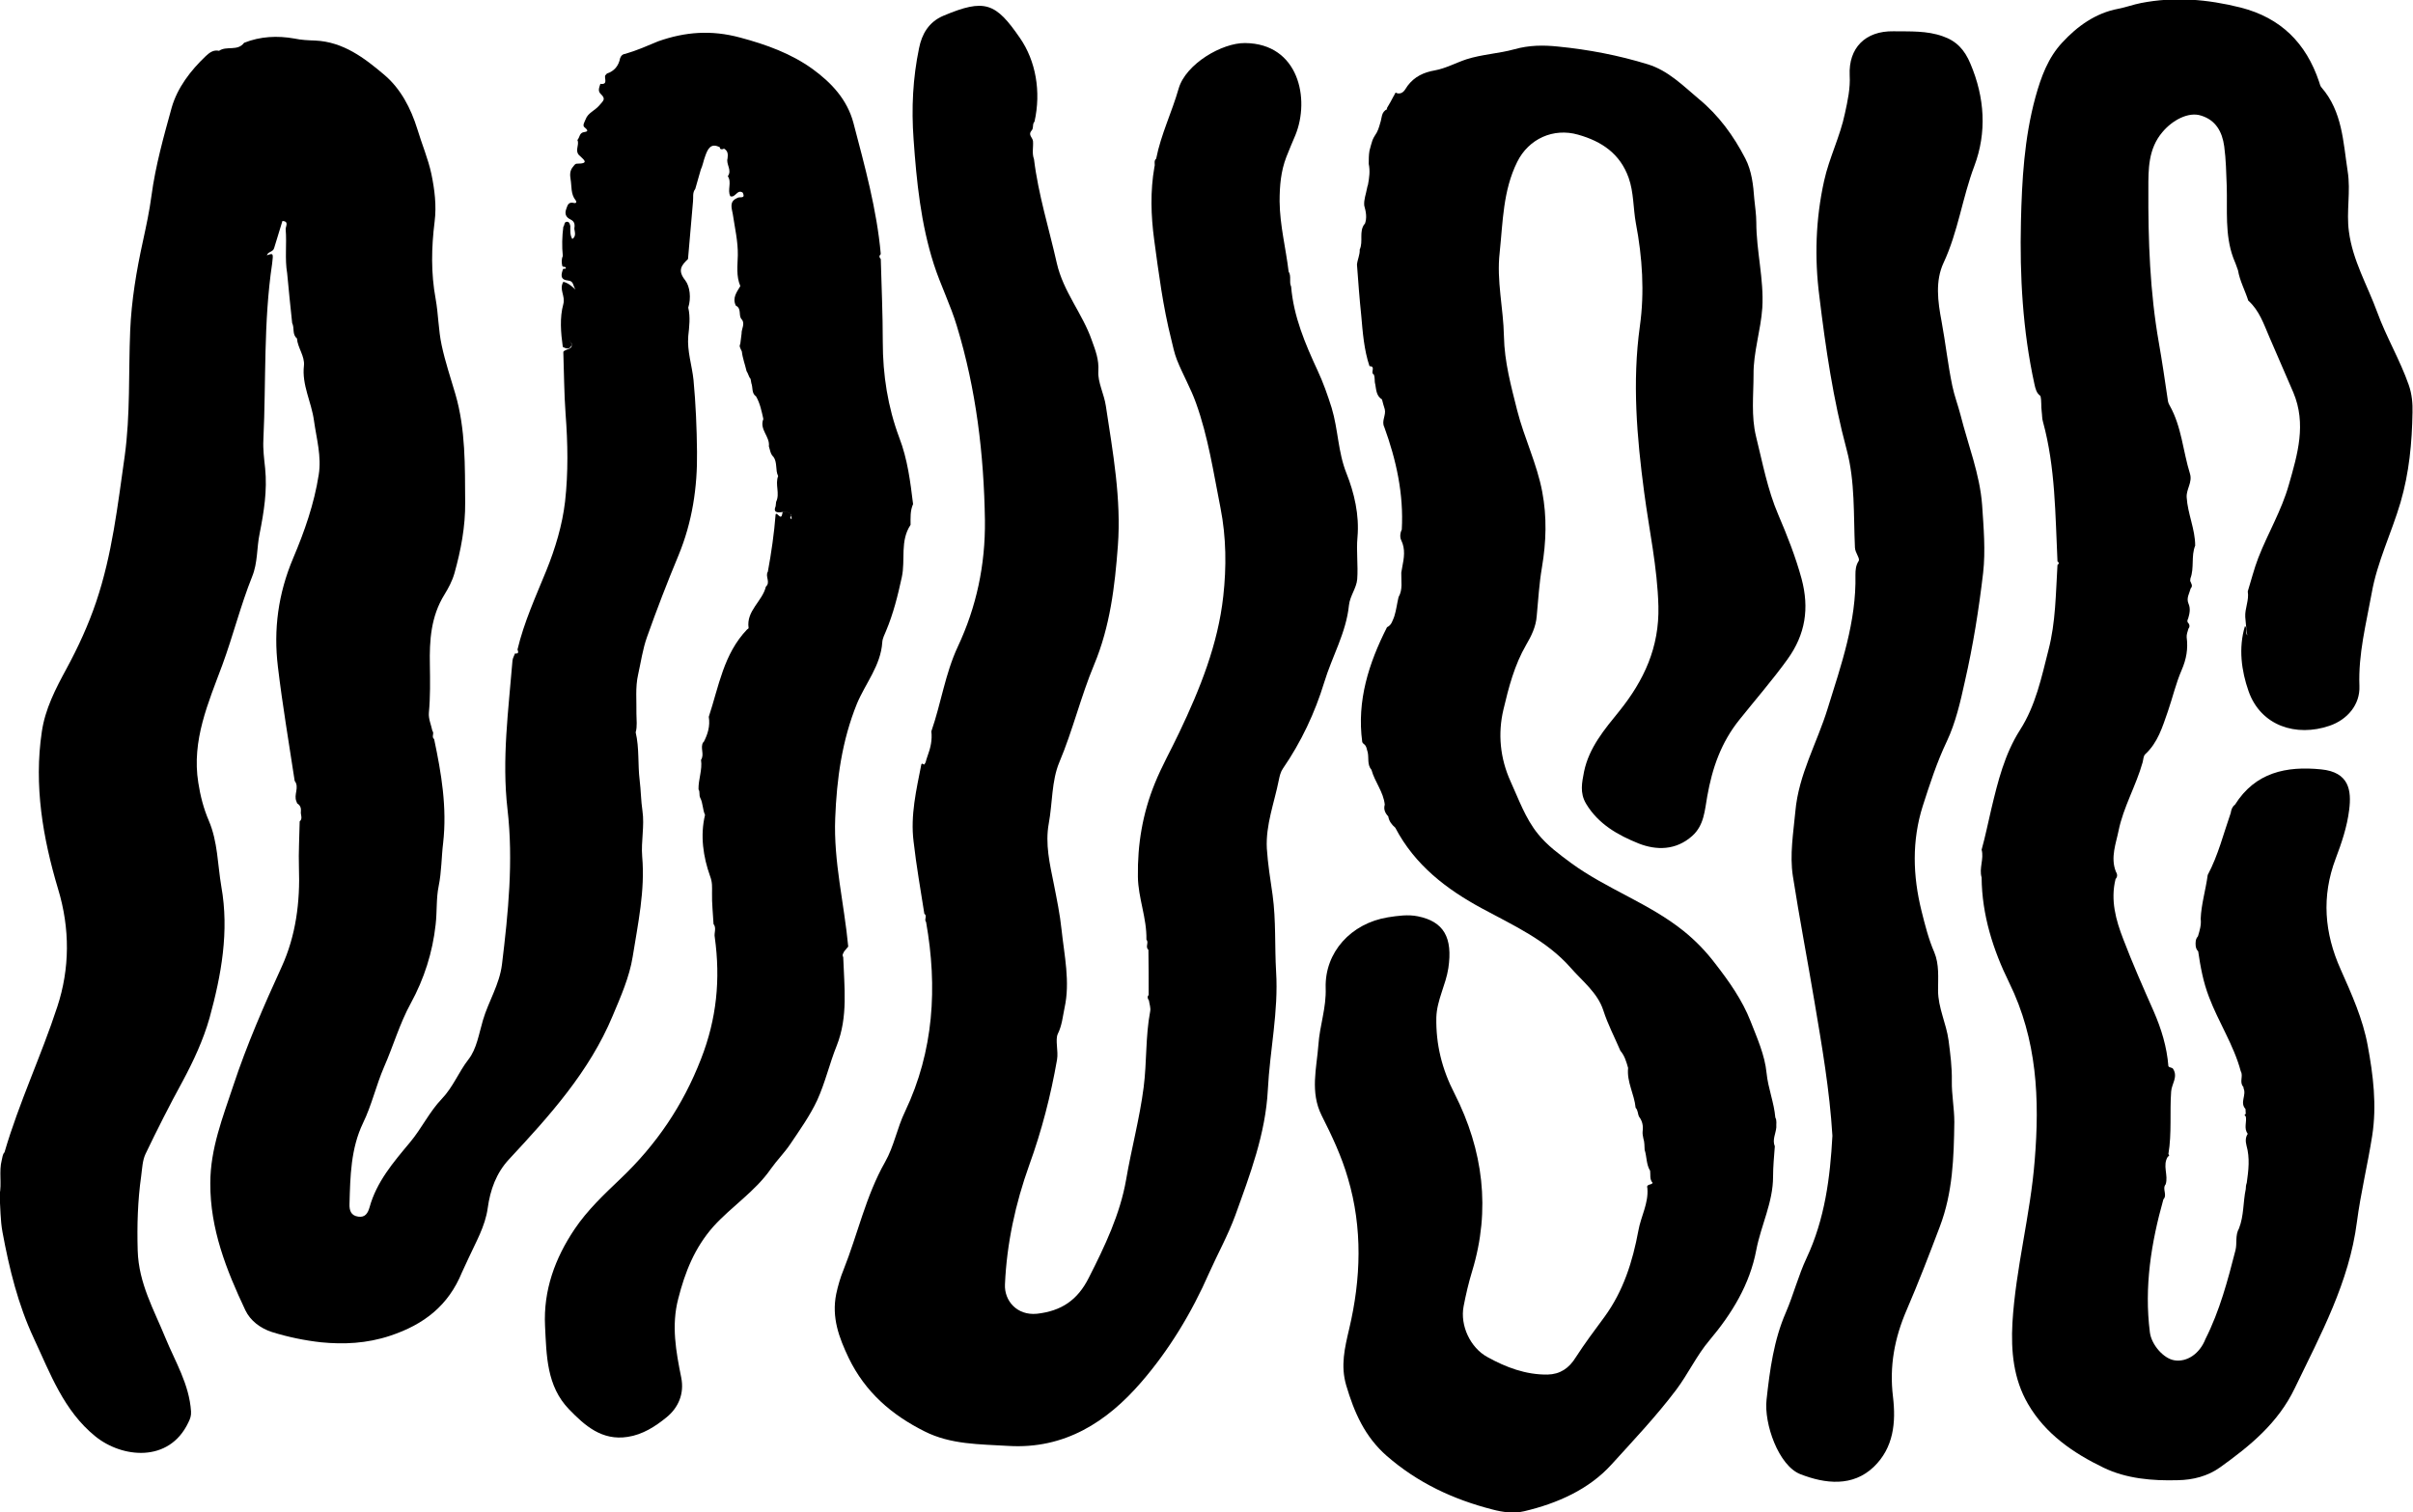
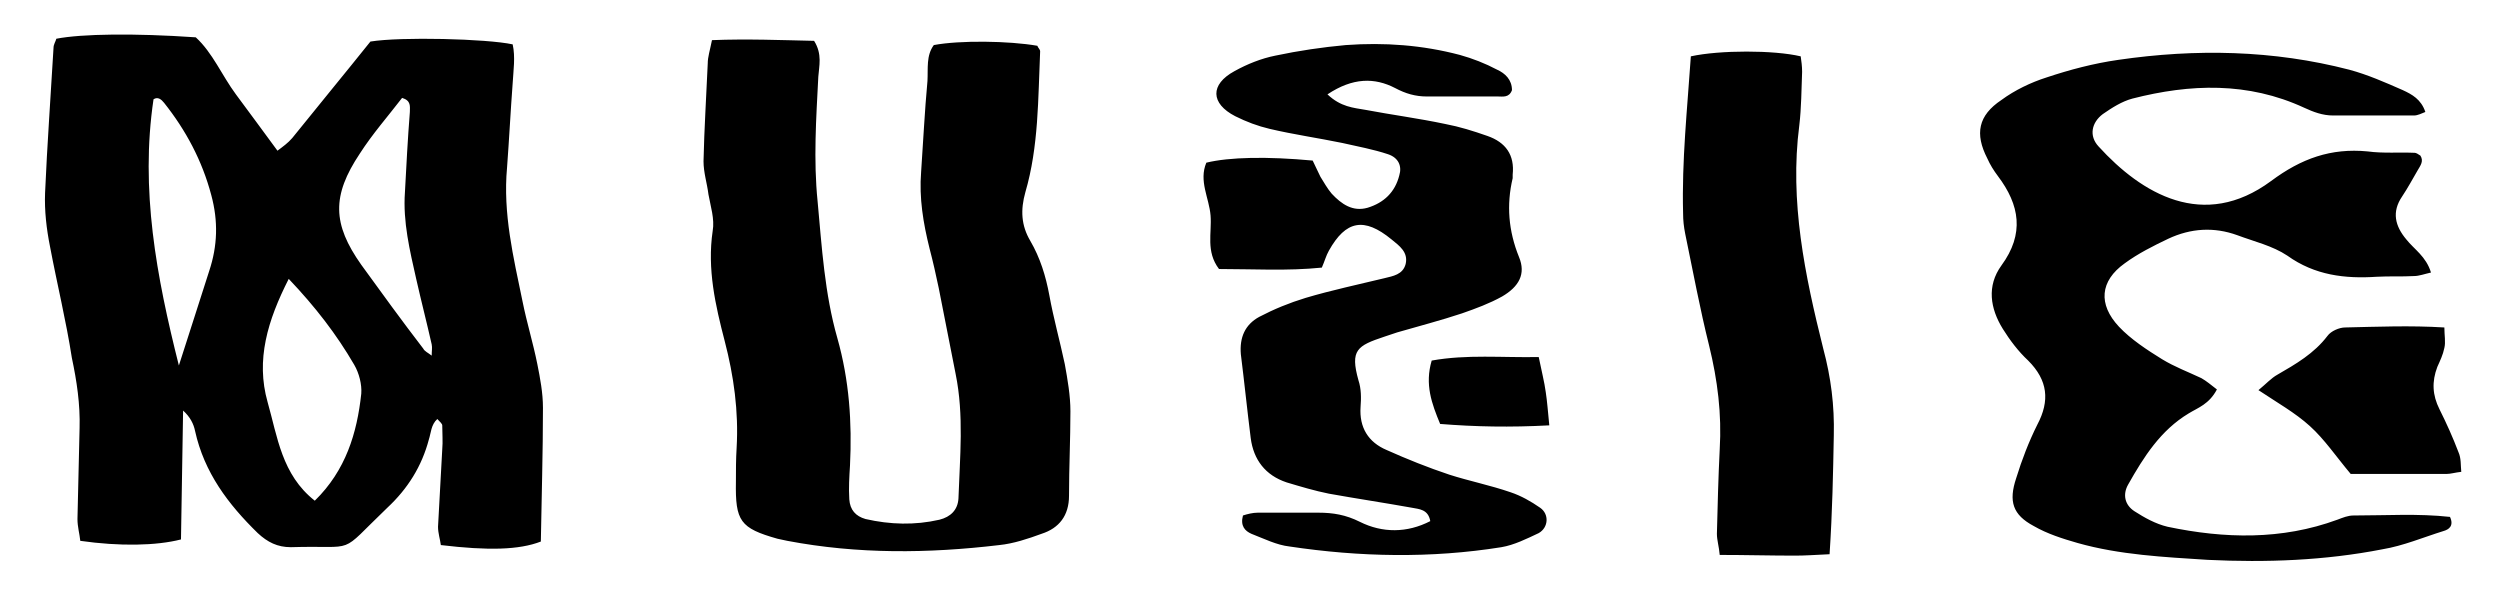
- <svg xmlns="http://www.w3.org/2000/svg" version="1.1" id="Layer_1" x="0px" y="0px" viewBox="0 0 963.8 604.1" style="enable-background:new 0 0 963.8 604.1;" xml:space="preserve">
-   <style type="text/css">
- 	.st0{fill-rule:evenodd;clip-rule:evenodd;}
- </style>
-   <path class="st0" d="M206.7,259.5c2.6-10.9,7.3-21.2,11.5-31.5c3.6-8.9,6.4-18.2,7.5-27.6c1.3-11.6,1.1-23.4,0.2-35.1  c-0.6-8.2-0.6-16.5-0.9-24.7c0.8-1.4,4.5-0.7,3-3.9c-0.2-0.2-0.3-0.6-0.5-0.7c0.4,0.5,0.8,1,0.9,1.6c-0.7,2.1-2,1.9-3.6,1l0,0.1  c-0.8-5.8-1.3-11.8,0.2-17.2c0.9-3.3-1.8-5.8,0-8.9c1.8,0.4,3.1,1.5,4.9,3.1c-1.1-1.5-0.7-3.4-2.9-3.6c-3.4-0.3-2.9-2.4-2.1-4.6  c0.3-0.3,1.2,0.1,1.1-0.4c0-0.8-1.1-0.2-1.4-0.8c-0.3-1.3-0.4-2.7,0.2-4c-0.4-3.9-0.3-7.8,0.2-11.7c0.6-0.6,0.2-2,1.5-2  c0.9,0,1.1,0.9,1.3,1.7c0,1.8-0.2,3.6,0.8,5.2c1.6-1.1,1-2.7,0.8-4.1c0.2-1.5,0.3-2.8-1.5-3.7c-1.5-0.7-2.5-1.9-1.8-4  c0.6-1.6,0.8-3.2,3.2-2.6c0.8,0.2,1.2-0.4,0.6-1.1c-2-2.5-1.5-5.6-2-8.4c-0.3-1.8-0.3-3.5,1-5c0.4-0.5,0.8-1.2,1.5-1.2  c5.6,0,2.3-1.9,0.8-3.5c-1.5-1.7,0-3.7-0.4-5.5c-0.2-0.3-0.2-0.6,0.1-0.8c0.6-0.9,0.6-2.2,1.9-2.7c0.8-0.3,3.1-0.1,0.7-2  c-1-0.7,0-2.2,0.4-3.2c0.9-2.6,3.7-3.5,5.4-5.5c1.7-2,2.8-2.6,0.7-4.6c-1.4-1.3-0.6-2.7-0.2-4.1l0,0c3.1,0.4,1.6-2,1.9-3.3  c0.2-0.3,0.5-0.5,0.7-0.8c3-1,4.7-3.1,5.3-6.2c0.4-1,1-1.6,2.1-1.7c4.5-1.3,8.8-3.2,13.1-5c10.8-3.8,21.2-4.6,32.7-1.5  c10.5,2.8,20.4,6.4,29,12.6c7.4,5.4,13.8,12.1,16.3,21.6c4.5,17.2,9.3,34.4,10.9,52.3c-0.7,0.7-0.7,1.3,0,2  c0.3,11,0.8,22.1,0.8,33.1c0,13.2,2,26,6.6,38.3c3.3,8.6,4.4,17.5,5.5,26.5c-1.2,2.7-1,5.5-1,8.3c-4.3,6.4-2,14-3.5,20.9  c-1.6,7.4-3.4,14.6-6.3,21.5c-0.6,1.5-1.4,2.9-1.5,4.5c-0.6,9.3-6.7,16.4-10.1,24.5c-6,14.8-8.1,30.1-8.7,45.8  c-0.7,17.3,3.6,34.2,5.2,51.3c-0.5,0.7-1.1,1.2-1.6,1.9c-0.3,0.7-1,1.4-0.4,2.3c0.4,11.9,2,23.8-2.6,35.4  c-2.9,7.2-4.6,14.8-7.8,21.8c-2.9,6.2-6.9,11.8-10.8,17.6c-2.3,3.4-5.3,6.4-7.7,9.8c-6.3,9.1-15.7,15-23,23.1  c-7.5,8.5-11.3,18.2-14,28.8c-2.8,10.7-0.9,21.1,1.2,31.5c1.3,6.5-1.2,12.1-5.9,15.9c-4.4,3.6-9.5,6.9-15.5,7.8  c-10.3,1.6-17.1-4.5-23.4-11c-9-9.3-9-21.5-9.6-33.3c-0.7-14.3,4-27.1,11.8-38.7c5.1-7.6,11.8-13.9,18.4-20.2  c14.2-13.5,24.9-29.2,32.1-47.8c6.3-16.1,7.8-31.9,5.5-48.6c-0.4-1.7,0.8-3.7-0.5-5.3c-0.2-4.1-0.7-8.3-0.6-12.4  c0-2.4,0.2-4.2-0.8-6.8c-2.7-7.6-4-16.1-2-24.4c-1-2.2-0.8-4.7-1.9-6.8c-0.6-1.1,0-2.4-0.7-3.4c-0.1-4,1.6-7.8,1-11.8  c1.5-2.2-0.5-4.9,0.9-7.1l0.1,0.1c1.7-3.2,2.7-6.5,2.1-10.2c4-12.1,5.9-25.1,15.3-34.9c0.2-0.2,0.7-0.4,0.6-0.6  c-1-6.9,5.5-10.6,6.9-16.5c2-1.8-0.4-4.1,0.8-6c1.4-7.6,2.5-15.2,3.1-22.9c0.7-1.1,2.2,3,2.7-0.5c0.1-0.7,1.7-0.6,2.7-0.1  c0.3,0.2,0.5,0.4,0.7,0.6c0.7,0.5-1.1,1.5,0.3,1.9c-0.1-0.8,0-1.6-0.6-2.2c-1.3-1-2.8-0.6-4.2-0.5c-1.9,0.1-2.3-0.8-1.6-2.4  c0.1-0.6,0.1-1.2,0.2-1.8c1.6-3.3-0.5-6.9,0.8-10.3c-1.2-2.4-0.2-5.4-1.9-7.7c-1.2-1.1-1.3-2.7-1.8-4.2c0.5-3.9-3.9-6.7-2.2-10.9  c-0.7-3.1-1.3-6.2-2.9-9c-1.9-1.3-1.2-3.5-1.9-5.3c-0.1-0.6-0.2-1.1-0.3-1.7c-0.8-0.9-0.9-2.1-1.6-3.1c-0.6-2.6-1.6-5.2-1.9-7.9  c-0.3-0.6-0.6-1.2-0.8-1.8c-0.1-0.5,0-0.9,0.2-1.3c0.2-1.3,0.3-2.7,0.5-4c-0.1-2,1.7-4.1-0.2-6c-1-1.6,0.2-4.1-2.1-5.2  c-1.5-3.1,0.4-5.4,1.8-7.8c-1.7-4-1.1-8.1-1-12.3c0.1-5.5-1.2-11-2-16.4c-0.4-2.4-1.6-5.1,1.8-6.5c0.8-0.7,3.4,0.6,2.2-2.1  c-2.2-1.6-3,2.2-5,1.4c-1.3-2.5,0.7-5.5-1-8c1.8-2.4-0.8-4.8-0.1-7.1c0.2-1.6,0.2-3-1.4-3.9c-0.5,0.2-0.9,0.4-1.4,0.1  c-0.3-0.1-0.3-0.3-0.2-0.6c-3.8-2.1-5,0.9-5.9,3.4c-0.7,1.8-1,3.8-1.8,5.5c-0.7,2.6-1.5,5.1-2.2,7.7c-1.2,1.5-0.7,3.3-0.9,5  c-0.7,7.7-1.3,15.3-2,23c-2.6,2.5-4.3,4.5-1.1,8.5c1.9,2.5,2.4,7.1,1.2,10.9c0.9,3.8,0.4,7.7,0,11.4c-0.5,6,1.5,11.7,2.1,17.5  c0.9,9.6,1.3,19.1,1.4,28.7c0.2,14.2-1.9,28.1-7.4,41.4c-4.5,10.8-8.7,21.7-12.6,32.7c-1.7,4.8-2.4,9.9-3.5,14.8  c-1.2,5.2-0.6,10.6-0.7,15.8c0,2.5,0.4,5-0.3,7.4c1.5,6.3,0.8,12.8,1.6,19.2c0.5,4,0.5,8.1,1.1,12.1c0.9,6.1-0.6,12.2-0.1,18.3  c1.2,13.6-1.7,26.9-3.8,40.1c-1.3,8.1-4.8,16-8,23.6c-9.3,22.3-25.2,39.9-41.4,57.3c-5.1,5.5-7.5,12.2-8.5,19.5  c-1,7.3-4.8,13.7-7.8,20.3c-0.8,1.8-1.7,3.6-2.5,5.4c-5.4,13.2-15.1,20.8-28.7,25.3c-9.3,3.1-18.6,3.5-27.6,2.6  c-6.4-0.7-13.2-2.1-19.6-4.1c-4.6-1.5-8.6-4.5-10.6-8.7c-7.6-16.1-14.1-32.5-14-50.8c0-13.8,5-26.3,9.2-39  c5.4-16.3,12.2-31.9,19.3-47.4c5.7-12.5,7.4-25.9,6.9-39.7c-0.2-6.1,0.2-12.3,0.3-18.4c1.4-1.2,0.2-2.8,0.5-4.1  c0.1-1.3-0.3-2.4-1.5-3.1c-0.1-0.3-0.2-0.5-0.3-0.8c-1.2-2.7,1.3-5.6-0.7-8.2c-2.3-15.2-4.9-30.4-6.7-45.6  c-1.8-14.9,0.1-29.2,6.1-43.4c4.5-10.6,8.4-21.7,10.2-33.3c1.2-7.3-0.9-14.5-1.9-21.7c-1-7.4-4.9-14.2-4-21.9  c0.4-3.8-2.5-7.1-2.8-10.9c-2-1.6-0.9-4.2-1.9-6.1c-0.7-6.6-1.4-13.3-2-19.9c-1-5.8-0.1-11.7-0.6-17.6c-0.1-1,1.5-3.2-1.3-3.3  c-1.1,3.6-2.2,7.2-3.3,10.8c-0.4,1.6-2.5,1.4-2.9,2.9c2.6-0.9,2.6-0.9,2.1,3.3c-3.5,23.4-2.4,46.9-3.5,70.4  c-0.2,3.8,0.3,7.6,0.7,11.4c0.9,8.9-0.5,17.5-2.2,26.1c-1.2,5.7-0.7,11.6-3,17.2c-4.6,11.5-7.6,23.6-11.9,35.3  c-5.6,15.1-12.3,30.1-9.6,47c0.8,5.2,2.1,10.3,4.2,15.2c3.6,8.4,3.5,17.5,5,26.3c3.2,17.9,0,35.4-4.7,52.5  c-2.5,8.8-6.4,17.2-10.8,25.4c-5.2,9.5-10.1,19.2-14.8,29c-1.2,2.6-1.3,5.7-1.7,8.7c-1.4,9.9-1.7,19.8-1.4,29.9  c0.4,13.1,6.5,23.6,11.1,34.9c3.9,9.5,9.5,18.5,10.2,29.3c0.1,1.8-0.3,2.9-1.1,4.5c-7.7,16.2-26.5,14.1-37.1,5.5  c-12.7-10.3-18-25.1-24.6-39.2c-6.3-13.5-9.8-27.8-12.5-42.4c-0.9-4.8-0.8-9.9-1.2-14.8c1-4.6-0.3-9.4,0.9-14  c0.3-1.1,0.3-2.3,1.1-3.1c5.8-19.9,14.7-38.6,21.1-58.2c5-15.2,5.1-31.2,0.3-47c-6.1-20.4-9.7-41.4-6.5-62.8  c1.3-9.1,5.5-17.2,9.9-25.3c4.6-8.5,8.7-17.4,11.8-26.6c6.4-18.9,8.6-38.6,11.4-58.2c2.3-16.7,1.5-33.4,2.2-50.2  c0.5-12,2.5-24,5.1-35.8c1.3-6,2.6-12,3.4-18.1c1.6-12,4.9-23.7,8.1-35.3c2.3-7.9,7.5-14.7,13.6-20.5c1.5-1.4,3.1-2.6,5.3-2.1  c3-2.1,7.4,0.3,10-3.2c6.5-2.6,13.3-2.9,20.1-1.7c2.8,0.6,5.5,0.7,8.3,0.8c11.2,0.5,19.7,7,27.6,13.7c6.5,5.5,10.6,13.3,13.2,21.7  c1.8,6,4.3,11.8,5.6,17.9c1.3,6.2,2.1,12.7,1.3,19c-1.3,10.4-1.5,20.6,0.4,30.9c1.1,6.1,1.1,12.5,2.4,18.5  c1.4,6.6,3.6,13.1,5.5,19.6c4.1,14.1,3.8,28.7,3.9,43.2c0.1,9.7-1.7,19.1-4.3,28.4c-0.9,3.1-2.4,5.9-4,8.5c-5.4,8.7-6,18.3-5.8,28  c0.1,6.4,0.2,12.8-0.4,19.2c-0.2,2.4,0.9,4.8,1.4,7.2c0.9,1-0.5,2.4,0.7,3.3c2.9,13.7,5.2,27.3,3.6,41.5c-0.7,5.7-0.6,11.4-1.8,17.3  c-1,4.8-0.6,10.2-1.2,15.3c-1.2,11.1-4.6,21.7-9.9,31.4c-4.5,8.2-7,17.1-10.7,25.5c-3.2,7.4-4.9,15.2-8.4,22.4  c-4.9,10.2-5.1,21.3-5.4,32.3c-0.1,2.5,0.5,4.7,3.5,5.1c2.7,0.4,3.8-1.3,4.5-3.7c2.8-10.2,9.5-18,16.1-25.9  c4.7-5.6,7.8-12.3,12.8-17.5c4.5-4.7,6.7-10.7,10.6-15.7c3.3-4.2,4.2-10.3,5.8-15.7c2.2-7.5,6.6-14.2,7.6-22.3  c2.5-20.6,4.6-41.3,2.2-62c-2.3-20,0.4-39.6,2-59.4c0.1-1,0.7-1.9,1-2.8C207.2,261.3,207.1,260.5,206.7,259.5z" />
-   <path class="st0" d="M553.1,321.5c-0.5-5.1-4-9.1-5.3-13.9c-1.8-2.1-1-4.7-1.5-7c-0.4-1.1-0.4-2.5-1.5-3.3c-0.3-0.2-0.6-0.5-0.7-0.9  c-2.2-16.4,2.6-31.4,9.9-45.8c1.8-0.8,2.2-2.6,2.9-4.3c0.8-2.5,1.1-5.2,1.7-7.7c1.8-3.1,1-6.5,1.1-9.8c0.1-0.8,0.3-1.5,0.4-2.3  c0.7-3.6,1.3-7.1-0.4-10.6c-0.6-1.2-0.5-2.9,0.2-4.3c0.8-14.2-2.2-27.8-7-41c-1.2-2.4,0.8-4.7,0.2-7.1c-0.4-1.3-0.8-2.6-1.1-3.9  c-2.3-1.4-2.3-3.9-2.7-6.1c-0.4-1.2,0-2.6-0.6-3.9c-1.5-0.6,1-3.3-1.7-3.3c-2.2-6.6-2.7-13.5-3.3-20.3c-0.7-6.7-1.2-13.5-1.7-20.3  c0.2-2,1.2-3.9,1.1-6c1.5-3.3-0.4-7.1,1.9-10.2l0.1,0.1c1-2.5,0.5-5-0.2-7.5c-0.2-2.4,0.7-4.5,1.1-6.8c0.1-0.5,0.2-1,0.4-1.5  c0.5-2.7,0.9-5.5,0.3-8.3c0-1.8,0-3.6,0.3-5.3c0.4-1.4,0.7-2.8,1.2-4.2c0.3-0.7,0.6-1.3,1-1.9c1.1-1.5,1.6-3.2,2.1-5  c0.7-1.9,0.3-4.4,2.8-5.5l-0.2-0.3c1-1.6,1.9-3.3,2.8-5c0.2-0.2,0.3-0.5,0.4-0.8c0.2-0.5,0.6-0.6,1-0.2c2.4,0.4,3.1-1.6,4.1-3  c2.8-3.7,6.4-5.4,11-6.2c4.3-0.8,8.3-3,12.5-4.4c6.2-2,13-2.3,19.1-4c6.1-1.7,11.7-1.7,17.5-1.1c12.2,1.2,24.2,3.5,35.9,7.1  c8.1,2.5,14,8.5,20.3,13.8c8,6.6,13.9,14.7,18.6,23.8c2.6,5,3.2,10.7,3.6,16.2c0.3,3.1,0.8,6.3,0.8,9.3c0,11.5,3.1,22.8,2.4,34.2  c-0.6,8.9-3.6,17.8-3.5,26.7c0,8.2-1,16.5,1,24.7c2.6,10.5,4.6,21.3,8.9,31.3c3.6,8.4,6.9,16.8,9.3,25.6c3.1,11.7,1.6,22.1-5.7,32.2  c-6,8.3-12.7,16-19.1,24c-7.4,9.2-10.9,19.4-12.9,30.7c-1,5.5-1.2,11.5-6,15.8c-6.5,5.8-14.3,5.8-21.4,3c-8.2-3.3-16.1-7.7-21-15.9  c-2.6-4.4-1.6-8.5-0.8-12.8c2-9.6,8.1-16.8,14.1-24.2c9.8-12.2,16-25.4,15.6-41.9c-0.4-15.5-3.7-30.4-5.7-45.6  c-2.9-21.9-4.8-43.9-1.7-66.3c1.9-13.5,1-27.5-1.6-41.1c-1.1-6-0.8-12.3-2.9-18.2c-3.4-9.5-10.6-14.5-20.2-17.2  c-9.8-2.8-19.7,1.6-24.3,10.9c-5.7,11.5-5.7,23.9-7,36.2c-1.3,11.3,1.5,22.3,1.7,33.4c0.2,10.4,2.9,20.1,5.3,29.7  c2.8,11,7.9,21.3,10,32.5c1.9,10,1.6,20-0.1,30.1c-1.1,6.4-1.5,13-2.1,19.5c-0.3,4.3-2.2,8.1-4.2,11.5c-4.7,8.1-7,17-9.1,25.9  c-2.3,9.7-1.3,19.5,2.8,28.6c3.3,7.2,5.9,14.8,11,21.1c3.8,4.7,8.5,8.1,13.2,11.6c14.2,10.4,31.2,16.1,45,27.2  c4.7,3.8,8.8,8,12.6,13c5.6,7.2,10.8,14.6,14.1,23c2.6,6.7,5.7,13.5,6.4,20.7c0.6,6.1,3,11.8,3.5,17.8c0.7,1.2,0.3,2.6,0.4,3.9  c-0.2,2.5-1.7,5-0.6,7.6c-0.3,4-0.7,8.1-0.7,12.1c0,10.3-4.8,19.4-6.7,29.3c-2.6,13.8-9.7,25.4-18.7,36.1c-5.1,6-8.5,13.4-13.3,19.8  c-8,10.6-17.1,20.2-25.9,29.9c-9,9.9-21.6,15.5-34.8,18.6c-4.1,1-8.6,0.4-12.7-0.7c-15.6-4-29.8-10.6-42.2-21.4  c-8.8-7.7-13-17.4-16.2-28.2c-2.3-7.9-0.6-14.9,1.2-22.6c4.7-19.9,5.4-40.2-0.5-60.1c-2.5-8.7-6.4-17-10.5-25.1  c-4.7-9.4-2-18.9-1.3-28.3c0.5-7.6,3.2-14.7,2.9-22.7c-0.4-14.2,10.1-25.8,24.9-28.2c3.9-0.6,7.9-1.2,11.9-0.4  c10.4,2.1,14,8.5,12.2,20.7c-1,6.7-4.6,12.8-4.8,19.7c-0.2,10.8,2.2,20.6,7.3,30.5c11.4,22.5,14.5,46.3,7,70.9  c-1.4,4.6-2.5,9.3-3.4,14c-1.5,7.7,2.7,16.6,9.5,20.3c7.4,4.1,15.3,7.1,24,7c5-0.1,8.6-2.5,11.3-6.9c3.6-5.6,7.6-10.9,11.5-16.2  c7.5-10.3,11.2-22,13.5-34.4c1-5.7,4.1-10.9,3.6-16.9c-0.6-1.9,1.7-1.2,2.1-2.2c-1.3-1.4-0.8-3.2-1-4.8c-1.6-2.6-1.3-5.7-2.2-8.4  c-0.1-1.5,0-3-0.5-4.5c-0.2-1-0.4-1.9-0.3-2.9c0.3-2.1-0.1-4.1-1.4-5.8c-0.6-1.1-0.4-2.6-1.4-3.6c-0.5-5.4-3.6-10.3-3-15.9  c-0.7-2.5-1.4-4.9-3.1-6.9c-2.3-5.4-5-10.5-6.8-16.1c-2.3-7.1-8.4-11.7-13.1-17.1c-9.6-10.9-22.7-16.8-35.1-23.5  c-14.5-7.8-27.1-17.5-34.9-32.4c-1.4-1.2-2.5-2.6-2.8-4.5C553.1,324.7,552.6,323.2,553.1,321.5z" />
-   <path class="st0" d="M458.8,397.5c0-6,0-12-0.1-18c-1.4-1.2,0.3-2.9-0.8-4.1c0.2-8.6-3.3-16.6-3.4-25.1c-0.2-13,1.9-25.4,6.8-37.4  c2.8-6.9,6.5-13.4,9.7-20.2c8.3-17.4,15.5-35.3,17.6-54.5c1.3-11.6,1.2-23.5-1.1-35.2c-2.8-14.1-4.9-28.4-9.8-42  c-2.1-5.9-5.3-11.4-7.6-17.2c-1.1-2.8-1.6-5.5-2.3-8.3c-3.3-13.1-5-26.4-6.8-39.7c-1.3-9.7-1.6-19.4,0.1-29.1  c0.4-1.1-0.4-2.4,0.7-3.3c1.9-9.7,6.3-18.6,9-28.1c2.9-9.8,17.3-18.2,26.5-18.1c21.5,0.2,26,22.4,20.1,36.8  c-1.2,2.9-2.5,5.8-3.6,8.7c-2.2,5.7-2.7,11.5-2.7,17.8c0.1,9.6,2.5,18.7,3.6,28c1.2,1.9,0.1,4.1,1,6c1,12,5.6,22.8,10.6,33.6  c2.2,4.7,4,9.8,5.6,14.9c2.6,8.6,2.5,17.6,5.9,26.1c3.1,7.8,5.2,16.6,4.4,25.6c-0.5,5.5,0.3,11.2-0.1,16.7  c-0.3,3.6-2.9,6.7-3.3,10.4c-1.1,11-6.8,20.6-9.9,30.9c-3.7,12.1-9.2,23.8-16.5,34.4c-0.9,1.3-1.3,3-1.6,4.5  c-1.8,9.1-5.3,18-4.8,27.4c0.4,6.2,1.4,12.4,2.3,18.6c1.4,10.2,0.8,20.4,1.4,30.6c1,16-2.5,31.4-3.3,47.2  c-0.9,17.6-7.1,33.8-13,50.2c-2.9,7.9-7,15.3-10.4,22.9c-7,16-16.1,31-27.3,43.9c-13.5,15.6-30.4,26.7-53,25.3  c-11.5-0.7-22.9-0.5-33.4-5.8c-13.2-6.6-23.7-15.7-30.3-29.3c-3.9-8.2-6.9-16.2-5-25.6c0.7-3.3,1.7-6.7,2.9-9.6  c5.7-14.3,8.9-29.5,16.6-43.1c3.6-6.3,4.8-13.6,8-20.2c11.5-24.2,13-49.7,8.4-75.7c-0.9-1,0.6-2.5-0.7-3.3  c-1.5-9.6-3.2-19.2-4.3-28.9c-1.3-10.4,1.1-20.6,3.1-30.8c0-0.1,0.3-0.3,0.4-0.3c0.2,0.1,0.5,0.3,0.7,0.4c0.9-1,0.5-1.1,1.4-3.5  c1.2-3.2,1.9-6.4,1.5-9.8c3.9-11.2,5.5-23,10.6-33.9c7.4-15.8,11-32.6,10.8-50.4c-0.4-26.4-3.5-52.3-11.2-77.6  c-2.5-8.4-6.5-16.3-9.2-24.7c-5.2-16.2-6.9-33-8.1-50c-0.9-12.3-0.3-24.4,2.2-36.4c1.1-5.5,3.8-10.4,9.7-12.9  c16.6-7,20.9-5.2,30.6,8.9c6.3,9.1,8.5,21.4,5.8,33.4c-1,1-0.2,2.6-1.2,3.6c-1.5,1.7,0.5,2.8,0.6,4.2c0.2,2.4-0.5,4.8,0.4,7.2  c1.7,14.1,6,27.7,9.1,41.5c2.6,11.5,10.3,20.2,14,30.9c1.4,3.9,2.9,7.6,2.6,12.3c-0.3,4.4,2.3,9.1,3,13.9  c2.8,18.5,6.2,37.1,4.8,55.9c-1.2,16.1-3.1,32.2-9.5,47.5c-5.3,12.7-8.5,26.2-13.9,39c-3.1,7.4-2.7,16.3-4.2,24.4  c-1.5,8.2,0.4,16.2,2,24.1c1.2,6.1,2.5,12.4,3.1,18.3c1.1,10.3,3.5,20.9,1.2,31.3c-0.7,3.3-1,7-2.7,10.4c-1.1,2.4,0.3,6.8-0.3,10.3  c-2.5,14.3-6.1,28.3-11.1,42.1c-5.5,15.3-9,31.4-9.7,47.7c-0.3,6.5,4.8,12.5,12.8,11.7c9.7-1.1,16.2-5.4,20.7-14.4  c6.4-12.6,12.5-25.4,14.9-39.2c2.1-12.3,5.4-24.4,7-36.9c1.3-10.1,0.7-20.3,2.6-30.3c0.3-1.4-0.3-2.9-0.5-4.4  C458.3,398.9,458.2,398.2,458.8,397.5z" />
-   <path class="st0" d="M881.8,349.6c4.2-7.9,6.3-16.5,9.2-24.8c0.2-1.3,0.6-2.5,1.7-3.3c8.1-12.9,20.5-15.5,34.4-14.1  c11.2,1.1,12.2,8.4,11.2,16.2c-0.8,6.6-3,13.2-5.4,19.5c-5.7,15.1-4.5,29.7,2,44.2c4.4,9.9,8.9,19.9,10.8,30.4  c2.2,11.8,3.7,23.9,1.8,36.1c-1.8,11.5-4.6,22.9-6.1,34.4c-3.1,24.2-14.5,45-24.8,66.4c-6.7,14-17.9,23.1-29.9,31.7  c-4.9,3.5-10.8,5-16.8,5.1c-10.2,0.3-20.6-0.6-29.7-5c-12-5.8-23.2-13.4-30.2-25.5c-5.8-10-6.8-21-6.2-32.3  c1.3-21.9,7.2-43.2,8.9-65c2-24.4,1-48.2-10.2-71c-6.4-13-10.9-27.1-11-42c-1.1-3.7,1-7.4,0-11.1c1.5-5.4,2.6-10.9,3.9-16.4  c2.6-10.9,5.3-21.8,11.4-31.4c6.3-9.8,8.6-21,11.4-32c2.9-11.1,2.9-22.6,3.6-34c0.7-0.5,0.7-0.9,0-1.4c-0.9-18.7-0.8-37.5-5.8-55.8  c-0.4-1.3-0.3-2.6-0.5-4c-0.3-2.1,0-4.2-0.5-6.3c-1.6-1.1-2-2.9-2.4-4.7c-4.7-21.4-5.9-43.2-5.4-64.9c0.4-16.6,1.3-33.3,5.8-49.8  c2.3-8.3,5.1-15.8,10.7-21.8c6-6.5,13.3-11.8,22.4-13.5c3.1-0.6,6-1.7,9.1-2.3c13.4-2.6,26.5-1.5,39.7,1.8  c16.1,4.1,26.2,14.2,31.4,29.7c0.3,0.8,0.4,1.7,1,2.3c8.3,9.6,8.6,21.7,10.4,33.4c1.3,8.1-0.6,16.1,0.5,24.1  c1.5,11.6,7.4,21.5,11.3,32.2c3.6,9.9,9.1,19.1,12.6,29.1c1.3,3.7,1.6,7.5,1.5,11c-0.2,12.1-1.3,24-4.8,36  c-3.6,12.2-9.3,23.7-11.5,36.2c-2.2,12.2-5.4,24.3-4.9,37.1c0.3,7.5-4.9,13.5-12,15.9c-13.2,4.5-27.4,0.1-32.3-13.9  c-2.8-8-4.1-17.2-1.4-26c1,1,0.1,2.6,0.9,3.8c-0.4-2.6-0.6-5-0.8-7.4c-0.2-3.4,1.6-6.7,1-10.2c1.4-4.5,2.5-9,4.2-13.4  c3.8-9.8,9.3-18.9,12.2-29.2c3.5-12.2,7.1-24.3,1.8-36.9c-3.2-7.4-6.4-14.8-9.6-22.2c-2.2-5.1-4-10.6-8.4-14.5  c-1.3-4.1-3.4-7.9-4.1-12.1c-0.6-1.7-1.2-3.4-1.9-5c-3.4-9.3-2.3-19.1-2.6-28.7c-0.2-5.3-0.3-10.6-1-15.8  c-0.8-5.9-3.4-10.5-9.2-12.3c-5.1-1.7-11.6,1.9-15.5,6.6c-5.7,6.7-5.6,14.9-5.6,22.6c-0.1,20.6,0.6,41.2,4.2,61.6  c1.3,7.4,2.4,14.9,3.5,22.4c0.1,1,0.3,1.8,0.8,2.6c4.8,8.5,5.3,18.2,8.1,27.2c1.1,3.5-1.5,6.2-1.3,9.5c0.4,6.6,3.4,12.7,3.4,19.3  c-1.7,4.2-0.3,8.9-1.9,13.1c0,0.3-0.1,0.6-0.1,1c0.4,1,1.2,2,0.2,3c-0.5,2-1.8,3.8-0.9,6c0.9,2,0.5,4-0.1,6c-0.4,0.7-0.5,1.4,0.2,2  c0.4,0.7,0.5,1.4-0.1,2.1c-0.3,1.1-0.8,2.3-0.7,3.4c0.6,4.6-0.1,8.7-2,13.1c-2.3,5.3-3.6,11-5.5,16.5c-2.2,6.3-4,12.5-9.1,17.2  c-0.7,0.7-0.7,2.1-1,3.2c-2.6,9.3-7.7,17.9-9.6,27.3c-1,5-3.3,10.7-1.1,16.3c0.6,1,0.8,2-0.1,3c-2.1,8.4,0.1,16.4,3.1,24.1  c3.7,9.7,7.9,19.2,12.1,28.7c3.1,7.1,5.3,14.3,5.9,22c0.5,0.7,1.5,0.4,1.9,1.1c2,3.2-0.6,6-0.8,9c-0.6,8.3,0.3,16.7-1.1,25  c0.3,0.3,0.4,0.5,0.2,0.7c-0.1,0.2-0.3,0.3-0.4,0.3c-2.3,3.5,0.3,7.5-0.9,11.1c-1.5,1.8,0.8,4.2-0.9,6c-4.9,17.4-7.7,35-5.4,53.1  c0.6,4.9,5.4,10.5,9.8,11.2c5,0.8,10.1-2.6,12.4-8.5c5.7-11.3,8.9-23.4,12-35.5c0.7-2.8-0.2-5.9,1.4-8.7c2-5.1,1.6-10.5,2.7-15.7  c0-0.8,0.1-1.7,0.4-2.5c0.7-5,1.3-9.9-0.1-14.9c-0.4-1.6-0.5-3.2,0.5-4.7c-1.7-2.2-0.3-4.7-0.8-7c-0.4-0.2-0.5-0.4-0.4-0.6  c0.1-0.2,0.2-0.3,0.4-0.3c0-0.7-0.1-1.3-0.1-2c-2.4-2.6,0.5-5.6-0.8-8.3c0.1-0.3,0-0.5-0.2-0.7c-1.5-1.9,0.2-4.2-0.9-6.1  c-2.8-10.5-8.9-19.6-12.7-29.7c-2.3-6-3.4-12-4.3-18.2c-0.6-0.6-0.9-1.3-1-2.2c-0.1-1.4-0.1-2.7,0.9-3.8c0.7-2.3,1.4-4.6,1.1-7  C879.2,361.4,881,355.6,881.8,349.6z" />
-   <path class="st0" d="M731.9,453.8c-1.1-18.2-4.2-36-7.2-53.8c-2.8-16.7-6-33.3-8.6-50c-1.3-8.5,0.2-17.2,1-25.8  c1.3-14.8,8.7-27.4,12.9-41.1c5.4-17.4,11.5-34.7,11.1-53.4c0-1.9,0.1-3.7,1.3-5.6c0.6-1-1.4-3.2-1.5-5.3  c-0.6-13.1,0.1-26.4-3.3-39.1c-5.4-20.1-8.4-40.6-10.9-61.2c-2-15.5-1.5-31,1.9-46.3c2-9.1,6.4-17.7,8.3-26.9  c1.1-5,2.2-10.1,1.9-15.2c-0.5-10.9,6.2-17.8,17.5-17.6c6.6,0.1,13.3-0.3,19.7,2c5.5,1.9,8.7,5.4,11,10.9  c5.8,13.6,6.6,27.6,1.6,40.9c-4.8,12.7-6.5,26.3-12.3,38.7c-3.4,7.3-2.3,15.5-0.8,23.4c1.6,8.6,2.5,17.2,4.3,25.8  c0.8,3.9,2.3,7.8,3.3,11.7c3,11.9,7.7,23.6,8.6,35.9c0.6,9,1.4,18.2,0.4,27.1c-1.7,14.5-4,29-7.3,43.4c-1.8,8.2-3.7,16.5-7.2,23.9  c-4,8.4-6.8,17.1-9.6,25.8c-4.4,13.9-4,27.9-0.5,42c1.4,5.6,2.8,11.2,5.1,16.5c2,4.8,1.5,10.1,1.5,15.2c0,7,3.3,13.2,4.2,20  c0.7,5.4,1.4,10.7,1.3,16.2c-0.1,5.4,1,10.9,1,16.4c-0.2,14.2-0.6,28.1-5.8,41.8c-4.2,11.1-8.5,22.3-13.2,33.2  c-4.9,11.3-7,22.6-5.5,34.8c1.2,10.2,0.3,20.3-7.7,28c-8.4,8-19.3,6.8-29.3,2.9c-8.7-3.4-14.6-20.2-13.5-29.8  c1.3-11.9,2.9-23.8,7.7-34.8c3.1-7.2,5-14.8,8.3-21.8C728.9,487,731,470.5,731.9,453.8z" />
+ <svg xmlns="http://www.w3.org/2000/svg" version="1.1" id="case-study-marks_xA0_Image_1_" x="0px" y="0px" viewBox="0 0 355 85" enable-background="new 0 0 355 85" xml:space="preserve">
+   <path fill-rule="evenodd" clip-rule="evenodd" d="M72.8,6.3c0.4,1.8,0.1,3.7,0,5.5c-0.3,4-0.5,8-0.8,12c-0.6,6.5,0.9,12.7,2.2,19  c0.6,3,1.5,5.9,2.1,8.9c0.4,2,0.8,4.1,0.8,6.2c0,6.4-0.2,12.8-0.3,19c-3.1,1.2-7.5,1.3-14.2,0.5c-0.1-0.8-0.4-1.7-0.4-2.6  c0.2-3.7,0.4-7.3,0.6-11c0.1-1.1,0-2.2,0-3.4c0-0.2-0.3-0.5-0.7-0.9c-0.9,0.8-0.9,2-1.2,2.9c-1,3.8-3,7-5.9,9.7  c-7.2,6.9-4,5.3-13.7,5.6c-1.9,0-3.3-0.7-4.7-2c-4.2-4.1-7.6-8.6-8.9-14.5c-0.2-1-0.7-2-1.7-2.9c-0.1,6.1-0.2,12.3-0.3,18.3  c-3.5,0.9-8.7,1-14.3,0.2c-0.1-1-0.4-2-0.4-3.1c0.1-4.3,0.2-8.6,0.3-12.9c0.1-3.4-0.4-6.7-1.1-10C9.4,45.6,8.1,40.3,7.1,35  c-0.5-2.5-0.8-5.1-0.7-7.6c0.3-6.9,0.8-13.7,1.2-20.6c0-0.5,0.3-0.9,0.4-1.3c3.6-0.7,11.1-0.8,19.8-0.2c2.4,2.2,3.7,5.4,5.7,8.1  c1.9,2.6,3.8,5.1,5.9,8c0.8-0.6,1.5-1.1,2.1-1.8c3.7-4.6,7.5-9.2,11.1-13.7C56.9,5.2,69.1,5.5,72.8,6.3z M41,39.6  c-3,5.9-4.7,11.5-3,17.5c1.4,4.9,2,10.3,6.7,14c4.4-4.3,6-9.6,6.6-15.2c0.1-1.3-0.3-2.9-1-4.1C47.8,47.5,44.8,43.6,41,39.6z   M25.4,51.9c1.6-4.9,2.9-9.1,4.3-13.4c1.2-3.6,1.3-7.1,0.3-10.8c-1.3-4.9-3.6-9.2-6.7-13.1c-0.4-0.5-0.9-0.9-1.5-0.5  C19.9,26.9,22.2,39.2,25.4,51.9z M61.3,50.5c0-0.7,0.1-1.1,0-1.6c-0.7-3.1-1.5-6.2-2.2-9.3c-0.9-4-1.9-8.1-1.6-12.3  c0.2-3.8,0.4-7.6,0.7-11.4c0-0.8,0.2-1.6-1.1-2c-2,2.6-4.2,5.1-6,7.9c-4,6-3.9,10,0.2,15.8c2.9,4,5.8,8,8.8,11.9  C60.3,49.9,60.8,50.1,61.3,50.5z M100.5,9c-0.2,4.6-0.5,9.3-0.6,13.9c0,1.6,0.5,3.1,0.7,4.7c0.3,1.7,0.9,3.5,0.6,5.2  c-0.8,5.4,0.4,10.6,1.7,15.6c1.3,5,2,10,1.7,15.2c-0.1,1.6-0.1,3.2-0.1,4.8c-0.1,5.6,0.6,6.6,5.9,8.1c0.5,0.1,0.9,0.2,1.4,0.3  c10,1.9,20,1.8,30.1,0.6c2-0.2,4.1-0.9,6-1.6c2.5-0.8,3.9-2.6,3.9-5.4c0-4,0.2-8,0.2-12c0-2.2-0.4-4.5-0.8-6.7  c-0.7-3.3-1.6-6.5-2.2-9.8c-0.5-2.7-1.3-5.3-2.7-7.7c-1.3-2.2-1.4-4.4-0.7-6.9c1.9-6.5,1.8-13.3,2.1-20c0-0.3-0.3-0.5-0.4-0.8  c-4-0.7-11-0.8-14.7-0.1c-1.1,1.5-0.8,3.3-0.9,5.1c-0.4,4.3-0.6,8.6-0.9,12.9c-0.3,3.7,0.3,7.3,1.2,10.9c0.5,1.9,0.9,3.7,1.3,5.6  c0.8,4.1,1.6,8.2,2.4,12.2c1.2,5.9,0.6,11.8,0.4,17.7c-0.1,1.6-1.1,2.6-2.7,3c-3.5,0.8-7,0.7-10.5-0.1c-1.4-0.4-2.2-1.3-2.3-2.8  c-0.1-1.6,0-3.2,0.1-4.8c0.3-6.1-0.1-12.1-1.8-18.1c-1.8-6.3-2.2-12.9-2.8-19.4c-0.6-5.9-0.2-11.8,0.1-17.7c0.1-1.5,0.6-3.2-0.6-5.1  c-4.6-0.1-9.5-0.3-14.5-0.1C100.8,7.2,100.5,8.1,100.5,9z M312.6,53.7c-1.9-0.9-3.8-1.6-5.6-2.7c-2.1-1.3-4.4-2.8-6.1-4.6  c-3-3.2-2.7-6.5,0.8-9c1.9-1.4,4.1-2.5,6.2-3.5c3.2-1.5,6.5-1.7,9.8-0.5c2.4,0.9,5,1.5,7.1,2.9c3.9,2.8,8.2,3.3,12.7,3  c1.8-0.1,3.5,0,5.3-0.1c0.7,0,1.5-0.3,2.4-0.5c-0.7-2.3-2.4-3.3-3.5-4.7c-1.6-1.9-2.1-3.9-0.6-6.1c0.8-1.2,1.5-2.5,2.2-3.7  c0.4-0.7,0.9-1.3,0.4-2.1c-0.3-0.2-0.6-0.4-0.8-0.4c-2.2-0.1-4.5,0.1-6.7-0.2c-5.2-0.5-9.4,1-13.7,4.2c-9.6,7.1-18.4,1.8-24.5-4.9  c-1.4-1.5-1-3.4,0.6-4.6c1.3-0.9,2.7-1.8,4.2-2.2c8.2-2.1,16.4-2.4,24.4,1.3c1.3,0.6,2.6,1.1,4.1,1.1c3.8,0,7.7,0,11.5,0  c0.5,0,1.1-0.3,1.6-0.5c-0.6-1.8-1.9-2.5-3.2-3.1c-2.5-1.1-5-2.2-7.6-2.9c-10.8-2.8-21.8-3-32.8-1.4c-3.5,0.5-6.9,1.4-10.2,2.5  c-2.2,0.7-4.5,1.8-6.4,3.2c-3.3,2.2-3.8,4.8-2,8.3c0.4,0.9,0.9,1.7,1.5,2.5c3.1,4.1,3.8,8.2,0.5,12.7c-2.1,2.9-1.6,6.1,0.2,9  c1,1.6,2.2,3.2,3.6,4.5c2.8,2.8,3.1,5.7,1.3,9.1c-1.2,2.4-2.2,5-3,7.6c-1.1,3.3-0.5,5.2,2.5,6.8c1.9,1.1,4.1,1.8,6.2,2.4  c6,1.7,12.3,2,18.5,2.4c8.3,0.4,16.6,0.1,24.8-1.5c3-0.5,5.8-1.7,8.7-2.6c0.7-0.2,1.5-0.7,0.9-2c-4.5-0.5-9.1-0.2-13.7-0.2  c-0.8,0-1.5,0.3-2.3,0.6c-7.9,2.9-16,2.7-24.1,1c-1.7-0.4-3.3-1.3-4.7-2.2c-1.4-0.9-1.7-2.4-0.9-3.8c2.2-3.9,4.6-7.7,8.6-10.1  c1.3-0.8,2.9-1.3,4-3.4C313.9,54.6,313.3,54.1,312.6,53.7z M198.1,12.5c1.5,0.8,2.9,1.2,4.5,1.2c3.4,0,6.7,0,10.1,0  c0.7,0,1.6,0.2,2-0.9c0-1.5-1-2.4-2.1-2.9c-1.7-0.9-3.5-1.6-5.3-2.1C202,6.4,196.6,6,191.1,6.4c-3.3,0.3-6.7,0.8-10,1.5  c-2,0.4-4,1.2-5.8,2.2c-3.5,1.9-3.4,4.6,0.1,6.4c1.6,0.8,3.2,1.4,4.9,1.8c3.4,0.8,6.9,1.3,10.3,2c2.2,0.5,4.4,0.9,6.5,1.6  c1.5,0.5,2,1.7,1.6,3c-0.6,2.4-2.2,3.9-4.5,4.6c-2.1,0.6-3.7-0.5-5.1-2c-0.6-0.7-1.1-1.6-1.6-2.4c-0.4-0.8-0.8-1.7-1.1-2.3  c-6.5-0.6-11.8-0.5-15.1,0.3c-1.1,2.6,0.4,5,0.6,7.5c0.2,2.5-0.7,5.1,1.2,7.6c4.8,0,9.7,0.3,14.6-0.2c0.4-0.9,0.6-1.7,1-2.4  c2.4-4.3,5-4.8,8.9-1.6c1.1,0.9,2.4,1.8,2,3.5c-0.4,1.5-1.8,1.7-3,2c-3.7,0.9-7.5,1.7-11.2,2.8c-2.3,0.7-4.5,1.6-6.6,2.7  c-2,1.1-2.8,2.9-2.6,5.3c0.5,4,0.9,7.9,1.4,11.9c0.4,3.1,2.1,5.3,5.1,6.3c2,0.6,4,1.2,6,1.6c3.9,0.7,7.9,1.3,11.8,2  c1,0.2,2.3,0.2,2.6,1.9c-3.3,1.7-6.8,1.7-10,0.1c-2-1-3.8-1.3-5.9-1.3c-2.9,0-5.8,0-8.6,0c-0.7,0-1.5,0.2-2.1,0.4  c-0.4,1.5,0.3,2.2,1.2,2.6c1.8,0.7,3.6,1.6,5.4,1.8c10,1.5,20.1,1.7,30.1,0.1c1.8-0.3,3.6-1.2,5.3-2c1.4-0.8,1.5-2.7,0.2-3.6  c-1.3-0.9-2.7-1.7-4.2-2.2c-2.9-1-5.9-1.6-8.7-2.5c-3-1-6-2.2-8.9-3.5c-2.6-1.1-3.9-3.2-3.7-6.1c0.1-1.3,0.1-2.6-0.3-3.8  c-1.2-4.3-0.2-4.9,3.7-6.2c0.6-0.2,1.2-0.4,1.8-0.6c3.1-0.9,6.2-1.7,9.2-2.7c2-0.7,3.9-1.4,5.7-2.4c2.4-1.4,3.4-3.2,2.4-5.6  c-1.5-3.7-1.8-7.4-0.9-11.2c0-0.2,0-0.3,0-0.5c0.3-2.8-1-4.6-3.6-5.5c-2-0.7-3.9-1.3-6-1.7c-3.8-0.8-7.6-1.3-11.3-2  c-1.7-0.3-3.5-0.4-5.4-2.2C192.1,11,195.2,11,198.1,12.5z M260.4,61.8c0.1-4.2-0.4-8.2-1.5-12.3c-2.6-10.4-4.8-20.9-3.4-31.7  c0.3-2.5,0.3-5.1,0.4-7.6c0-0.8-0.1-1.5-0.2-2.2c-3.8-0.9-11.5-0.9-15.6,0c-0.5,7.4-1.3,14.8-1.1,22.3c0,1,0.1,1.9,0.3,2.9  c1.1,5.3,2.1,10.7,3.4,15.9c1.2,4.9,1.8,9.7,1.5,14.7c-0.2,4-0.3,8-0.4,12c0,0.9,0.3,1.8,0.4,3c3.7,0,7.2,0.1,10.7,0.1  c1.4,0,2.8-0.1,4.9-0.2C260.2,72.6,260.3,67.2,260.4,61.8z M349.1,64.2c-0.8-2.1-1.7-4.1-2.7-6.1c-1-2-1.1-3.9-0.3-6  c0.4-0.9,0.8-1.7,1-2.7c0.2-0.8,0-1.8,0-2.9c-4.9-0.3-9.5-0.1-14.1,0c-0.8,0-2,0.5-2.5,1.2c-1.9,2.5-4.5,4-7.1,5.5  c-0.9,0.5-1.6,1.3-2.7,2.2c2.7,1.8,5.2,3.2,7.3,5.1c2.1,1.9,3.7,4.3,5.8,6.8c4.4,0,9,0,13.6,0c0.6,0,1.2-0.2,2.1-0.3  C349.4,66,349.5,65.1,349.1,64.2z M219.5,55.7c-0.2-1.5-0.6-3-1-5c-5.2,0.1-10.2-0.4-15.2,0.5c-1,3.4,0,6.1,1.2,9  c5,0.4,9.9,0.5,15.5,0.2C219.8,58.4,219.7,57,219.5,55.7z" />
</svg>
